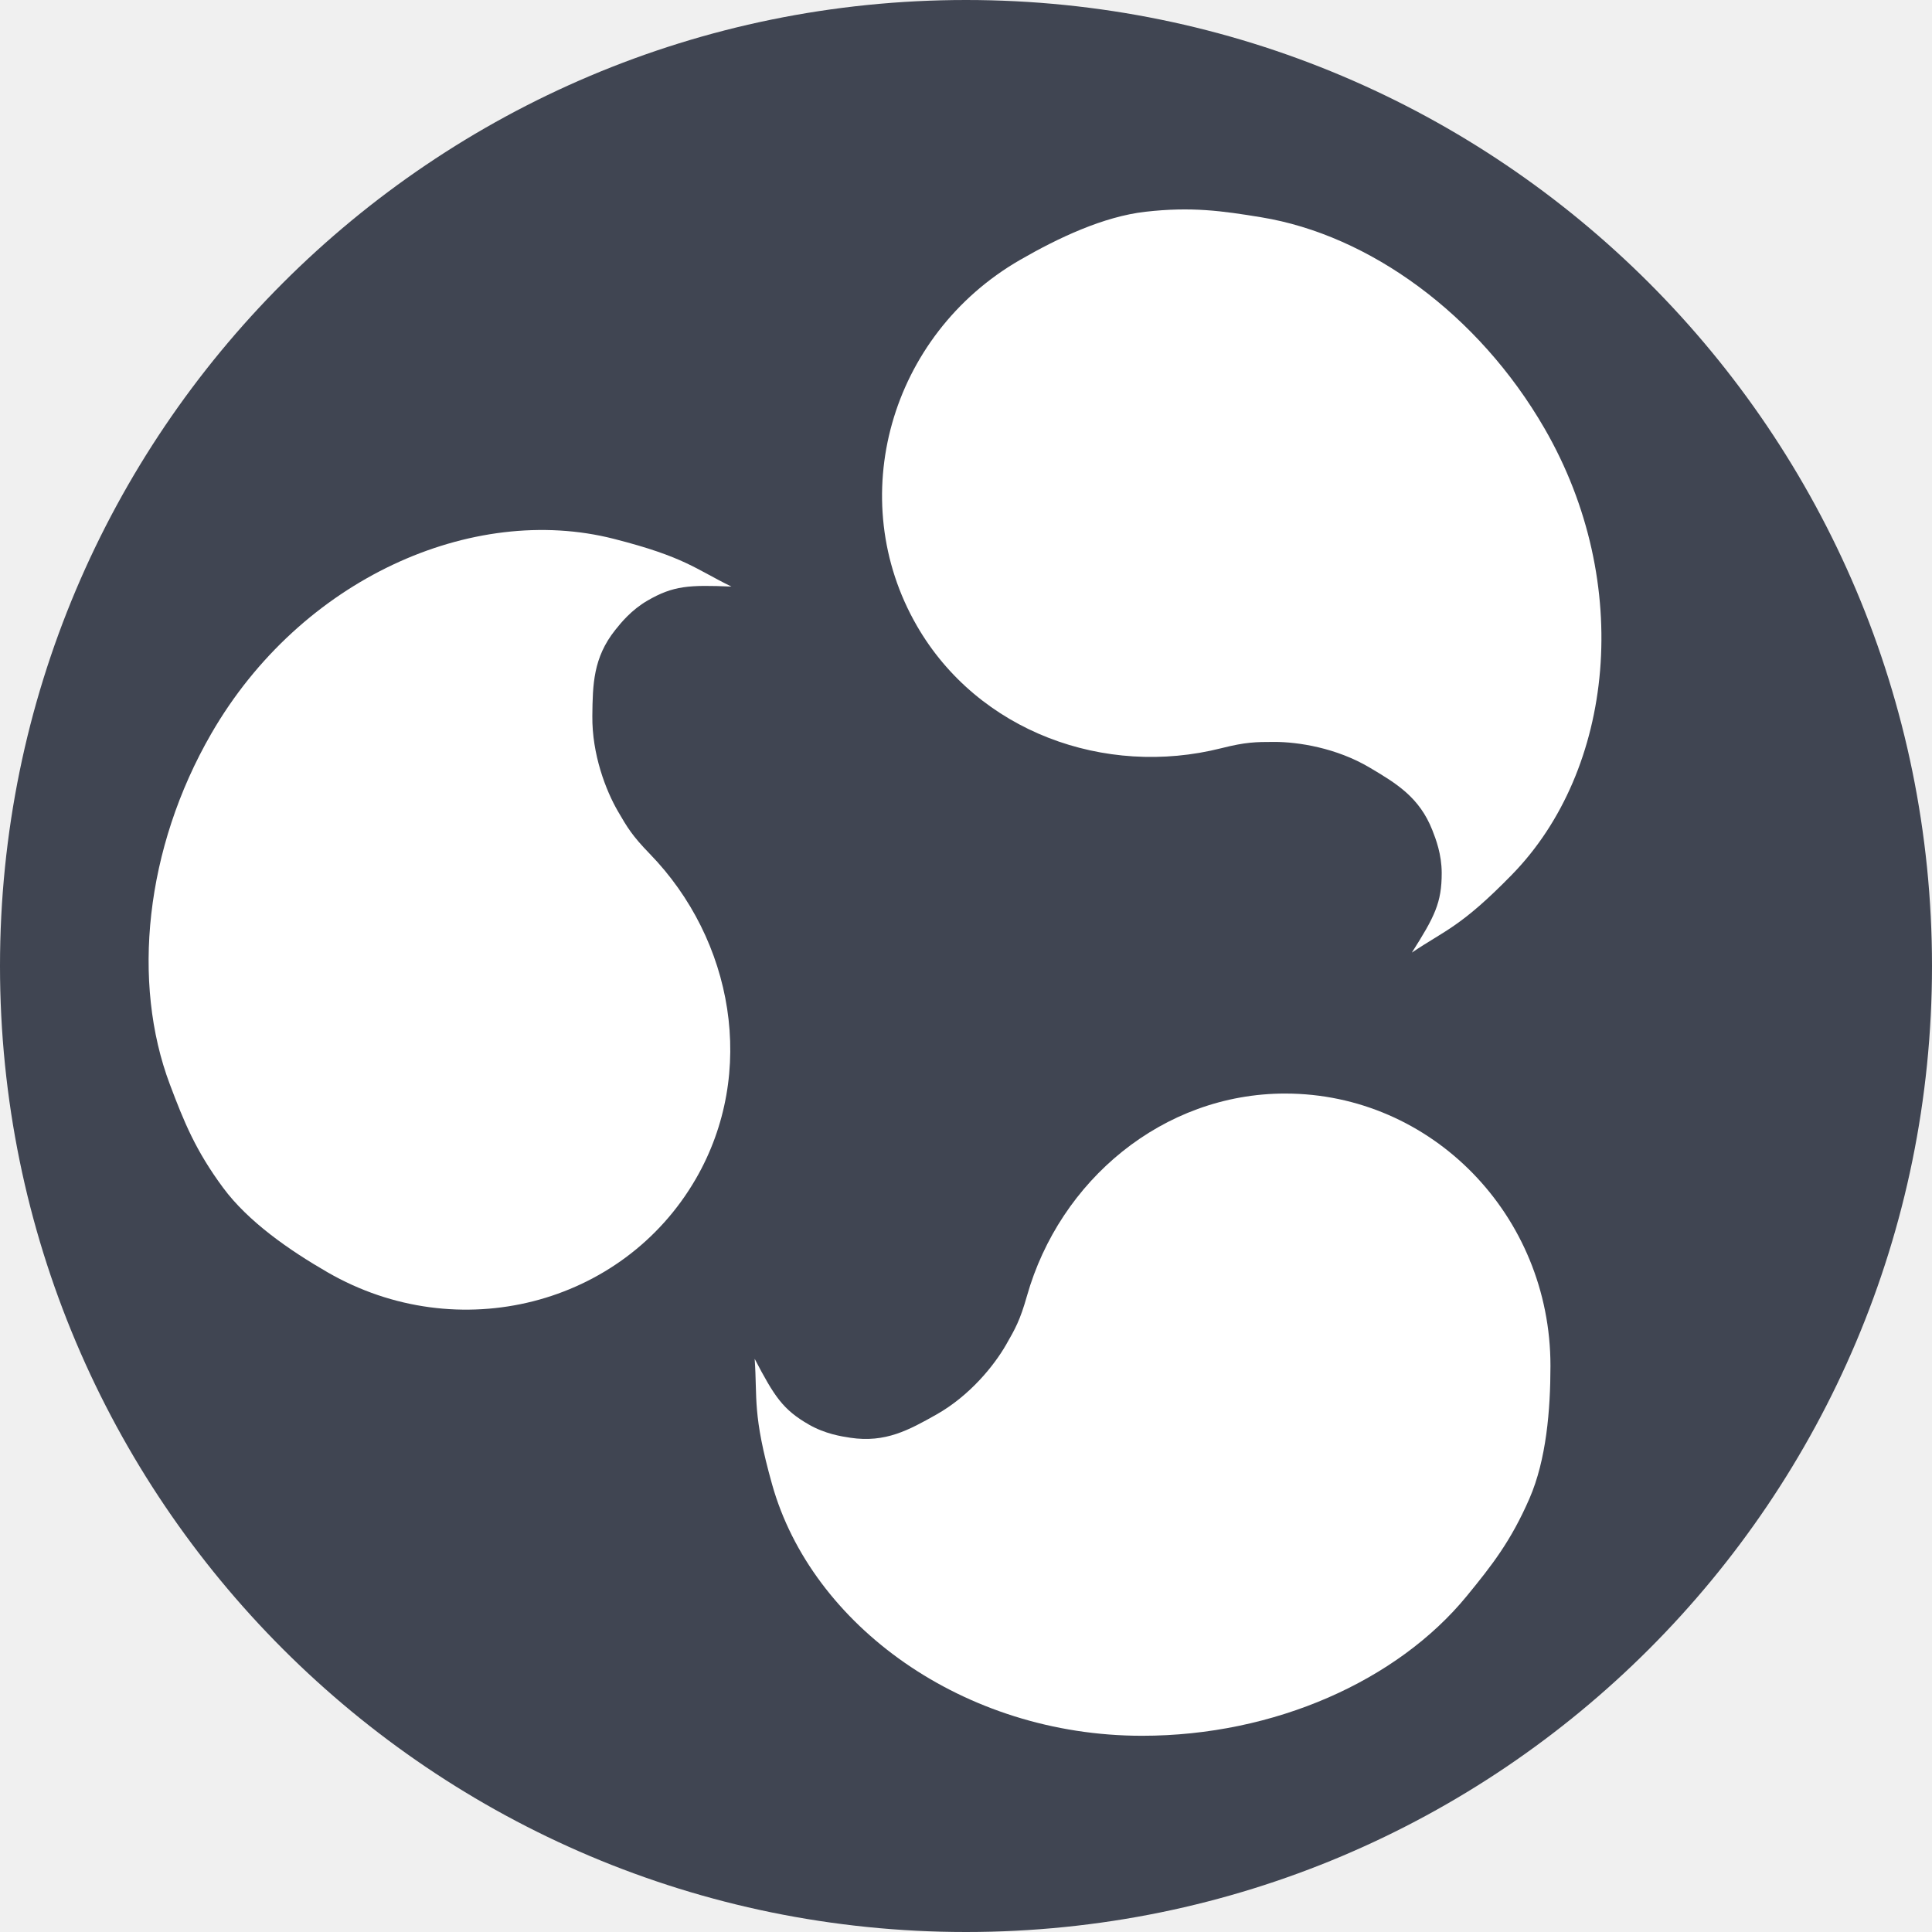
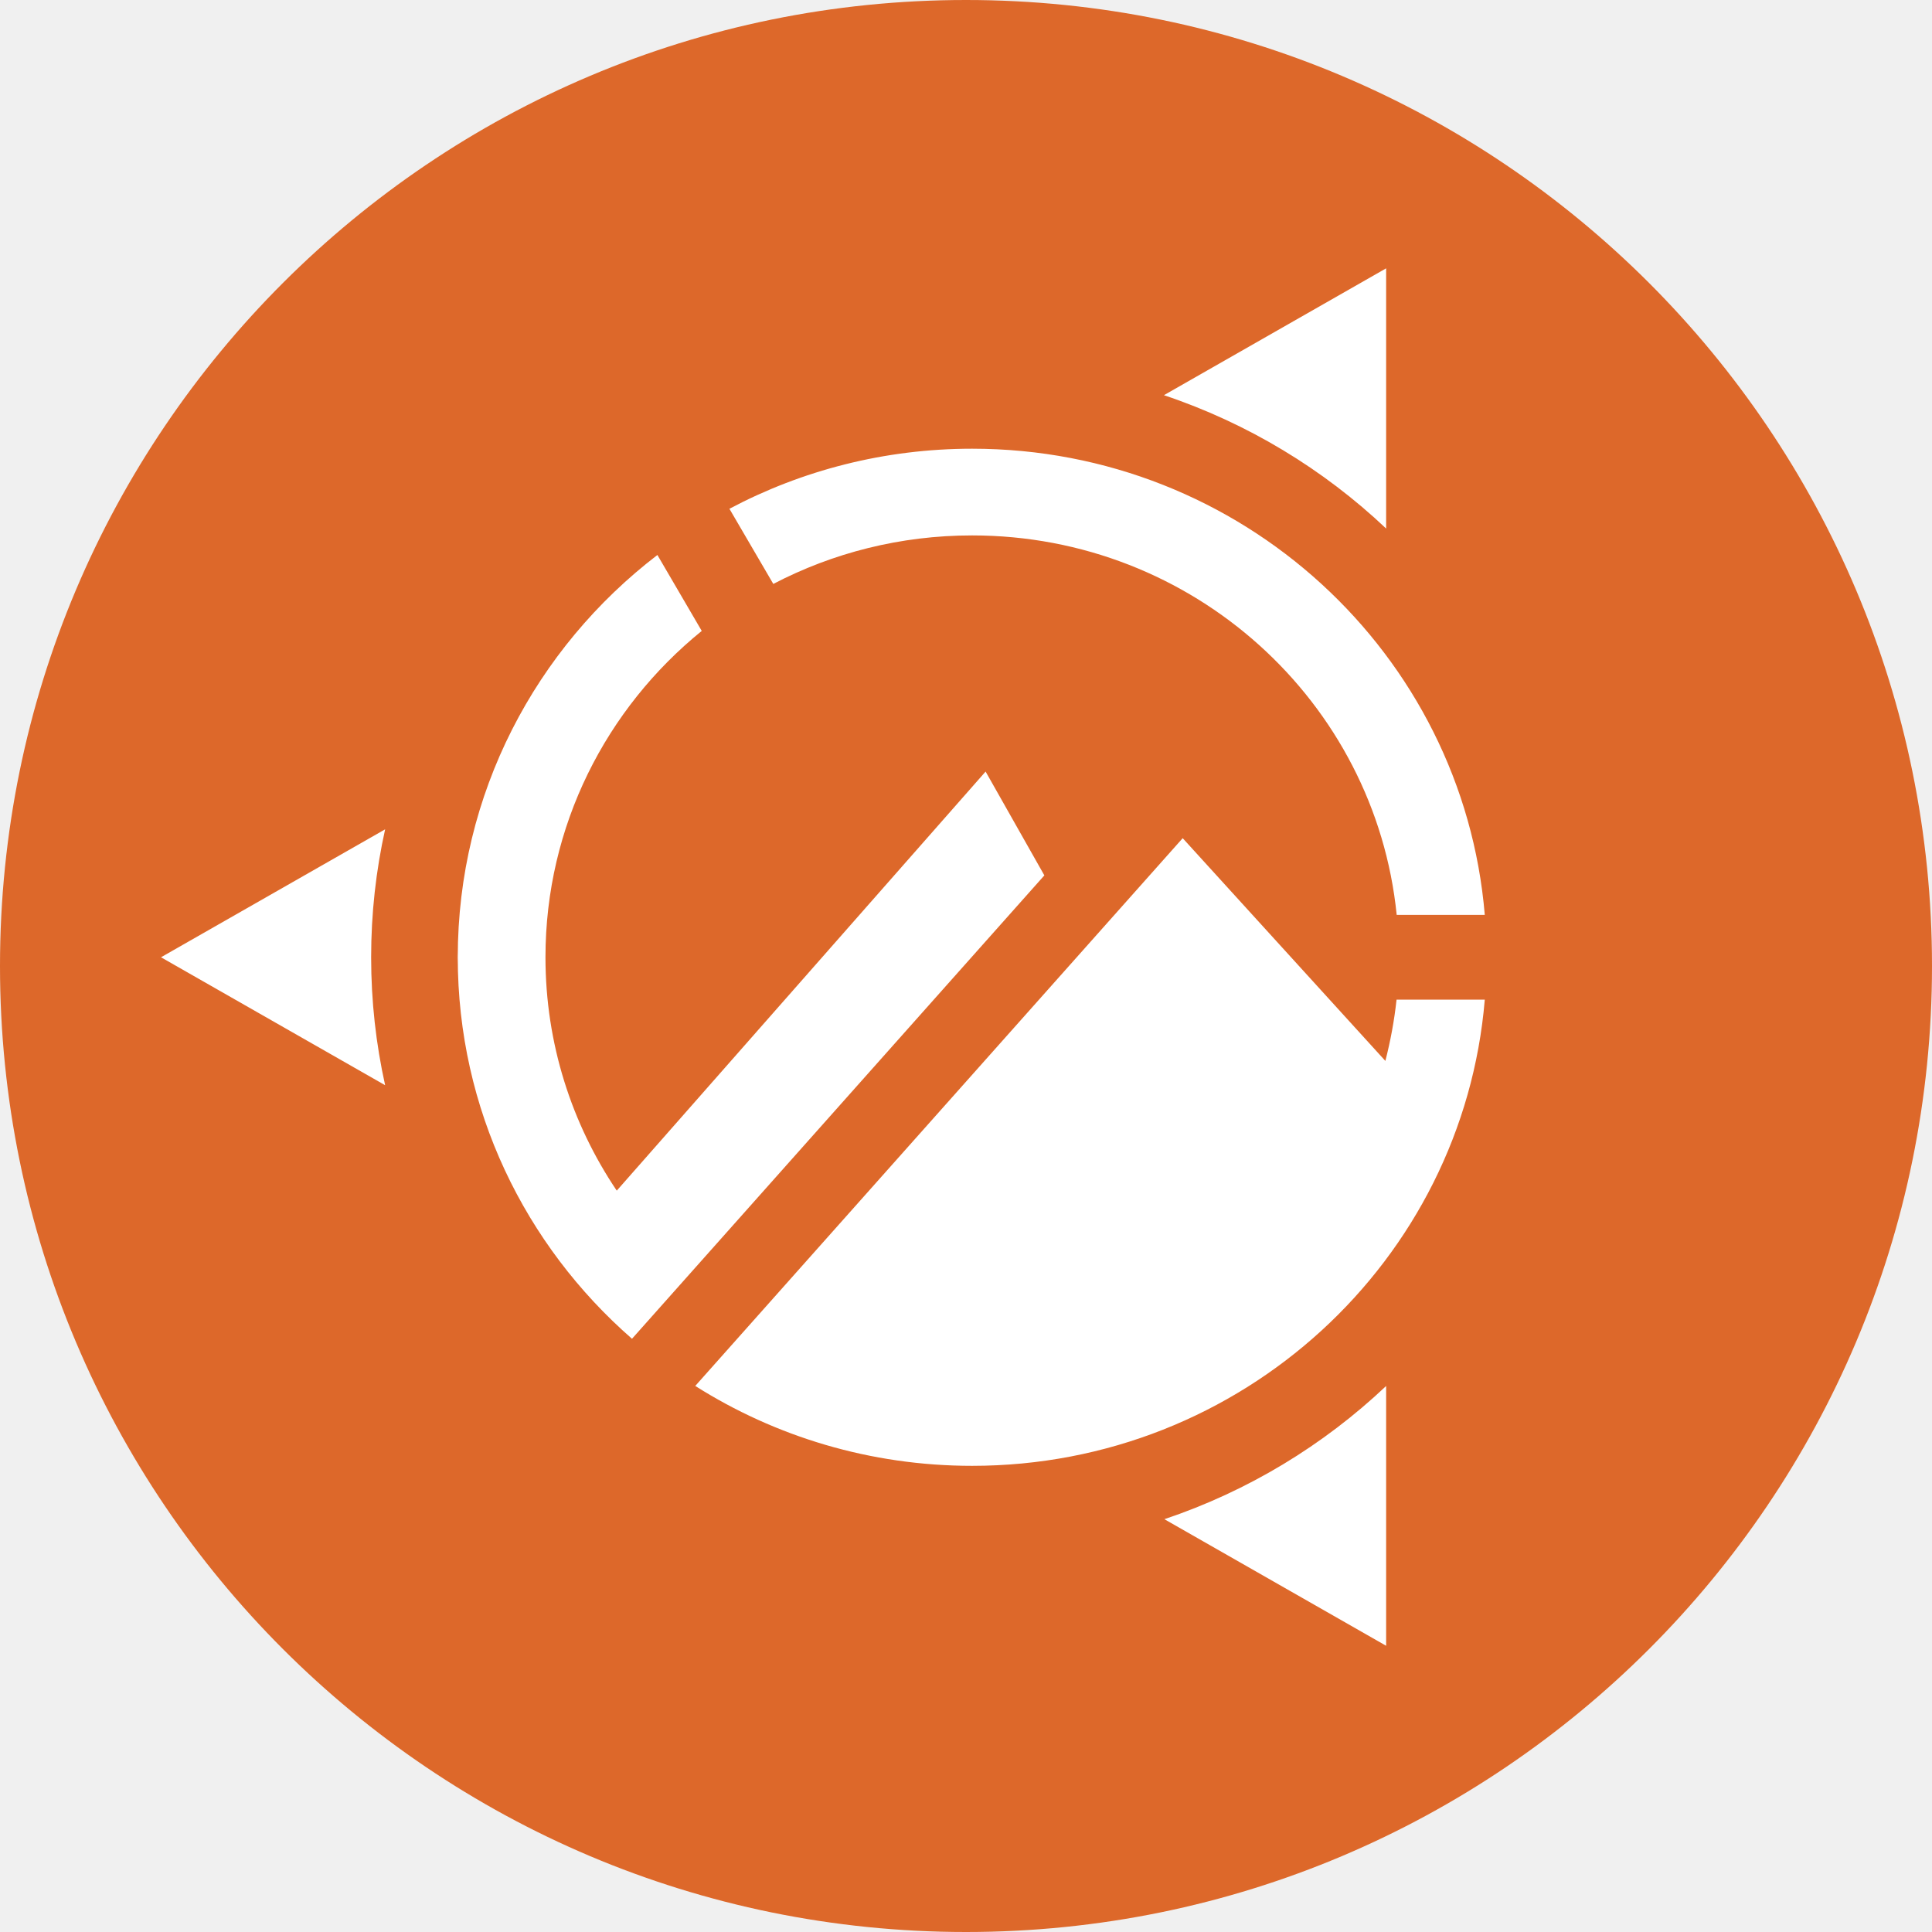
- <svg xmlns="http://www.w3.org/2000/svg" xmlns:xlink="http://www.w3.org/1999/xlink" height="256" width="256" version="1.1" viewBox="0 0 256 256">
-   <circle cy="128" cx="128" r="128" fill="#404552" />
-   <path id="budgie" fill="#fff" d="m170.3 144.9c-16.239 0-29.89 11.536-34.224 26.824-0.915 3.227-1.544 4.333-2.775 6.475-1.587 2.762-4.809 6.751-9.25 9.25-3.613 2.033-6.727 3.762-11.38 3.061-1.211-0.182-3.357-0.52-5.505-1.755-3.422-1.97-4.551-3.7-7.168-8.704 0.374 5.341-0.315 7.289 2.312 16.649 5.23 18.633 25.327 33.299 49.023 33.299 17.566 0 33.847-7.321 43.007-18.498 3.35-4.088 5.873-7.313 8.325-12.95 2.23-5.129 2.777-11.704 2.779-17.576 0.006-19.939-15.737-36.074-35.149-36.074z" />
-   <use xlink:href="#budgie" transform="matrix(-.5 .86603 -.86603 -.5 302.85 81.149)" height="100%" width="100%" y="0" x="0" />
-   <use xlink:href="#budgie" transform="matrix(-.5 -.86603 .86603 -.5 81.149 302.85)" height="100%" width="100%" y="0" x="0" />
+ <svg xmlns="http://www.w3.org/2000/svg" width="108" height="108" viewBox="0 0 108 108" fill="none">
+   <path fill-rule="evenodd" clip-rule="evenodd" d="M54 108C83.823 108 108 83.823 108 54C108 24.177 83.823 0 54 0C24.177 0 0 24.177 0 54C0 83.823 24.177 108 54 108Z" fill="#DD682A" />
+   <path fill-rule="evenodd" clip-rule="evenodd" d="M77.486 15L65.064 22.091C69.757 23.662 73.984 26.233 77.486 29.546V15ZM9 53.512L21.529 46.36C21.017 48.663 20.747 51.056 20.747 53.512C20.747 55.967 21.017 58.36 21.529 60.664L9 53.512ZM25.543 53.921C25.541 53.785 25.54 53.648 25.54 53.512C25.54 53.375 25.541 53.239 25.543 53.103V53.921ZM77.486 92L65.09 84.924C69.772 83.352 73.99 80.784 77.486 77.477V92ZM43.228 32.642C46.547 30.91 50.329 29.93 54.344 29.93C66.71 29.93 76.875 39.23 78.076 51.143H83C81.782 36.551 69.419 25.083 54.344 25.083C49.437 25.083 44.817 26.298 40.775 28.441L43.228 32.642ZM36.749 31.024L39.228 35.269C33.895 39.593 30.492 46.159 30.492 53.512C30.492 58.337 31.962 62.821 34.477 66.558L55.096 43.131L58.38 48.935L35.329 74.838C29.356 69.629 25.589 62.006 25.589 53.512C25.589 44.364 29.96 36.225 36.749 31.024ZM83 55.881H78.068C77.942 57.049 77.729 58.191 77.443 59.306L66.113 46.855L38.865 77.475C43.333 80.302 48.645 81.941 54.344 81.941C69.419 81.941 81.783 70.475 83 55.881Z" fill="white" />
</svg>
